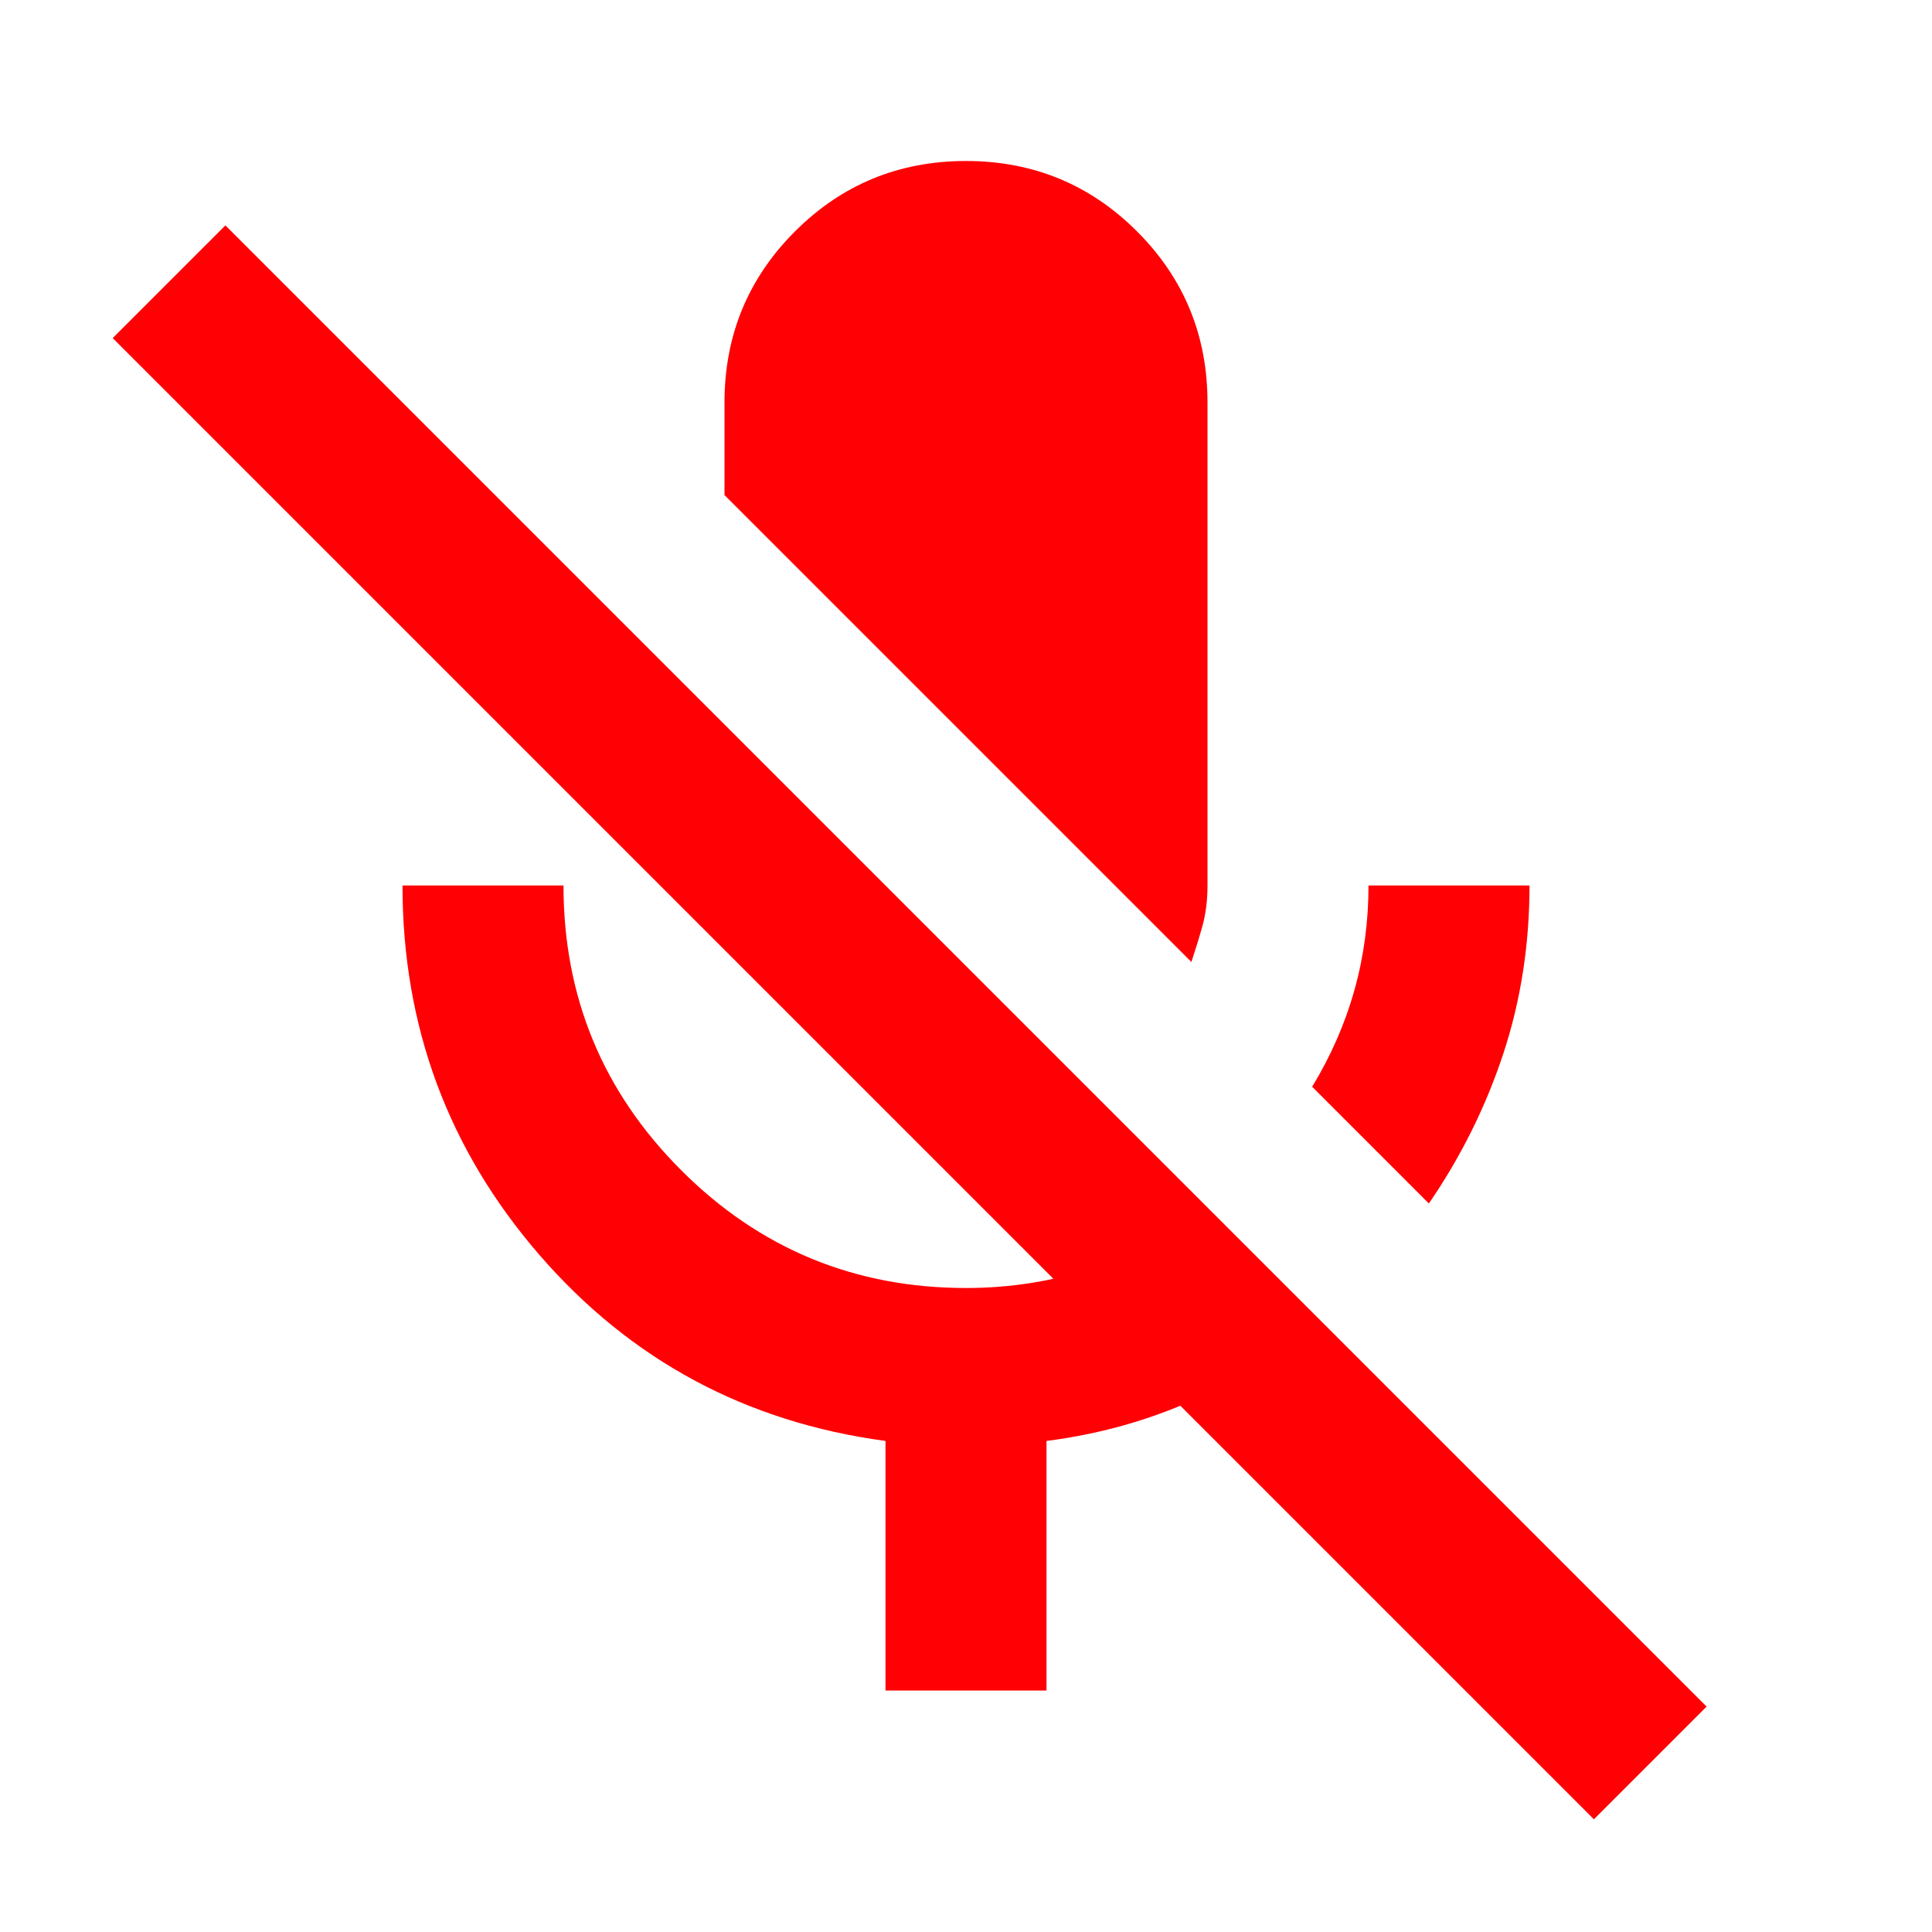
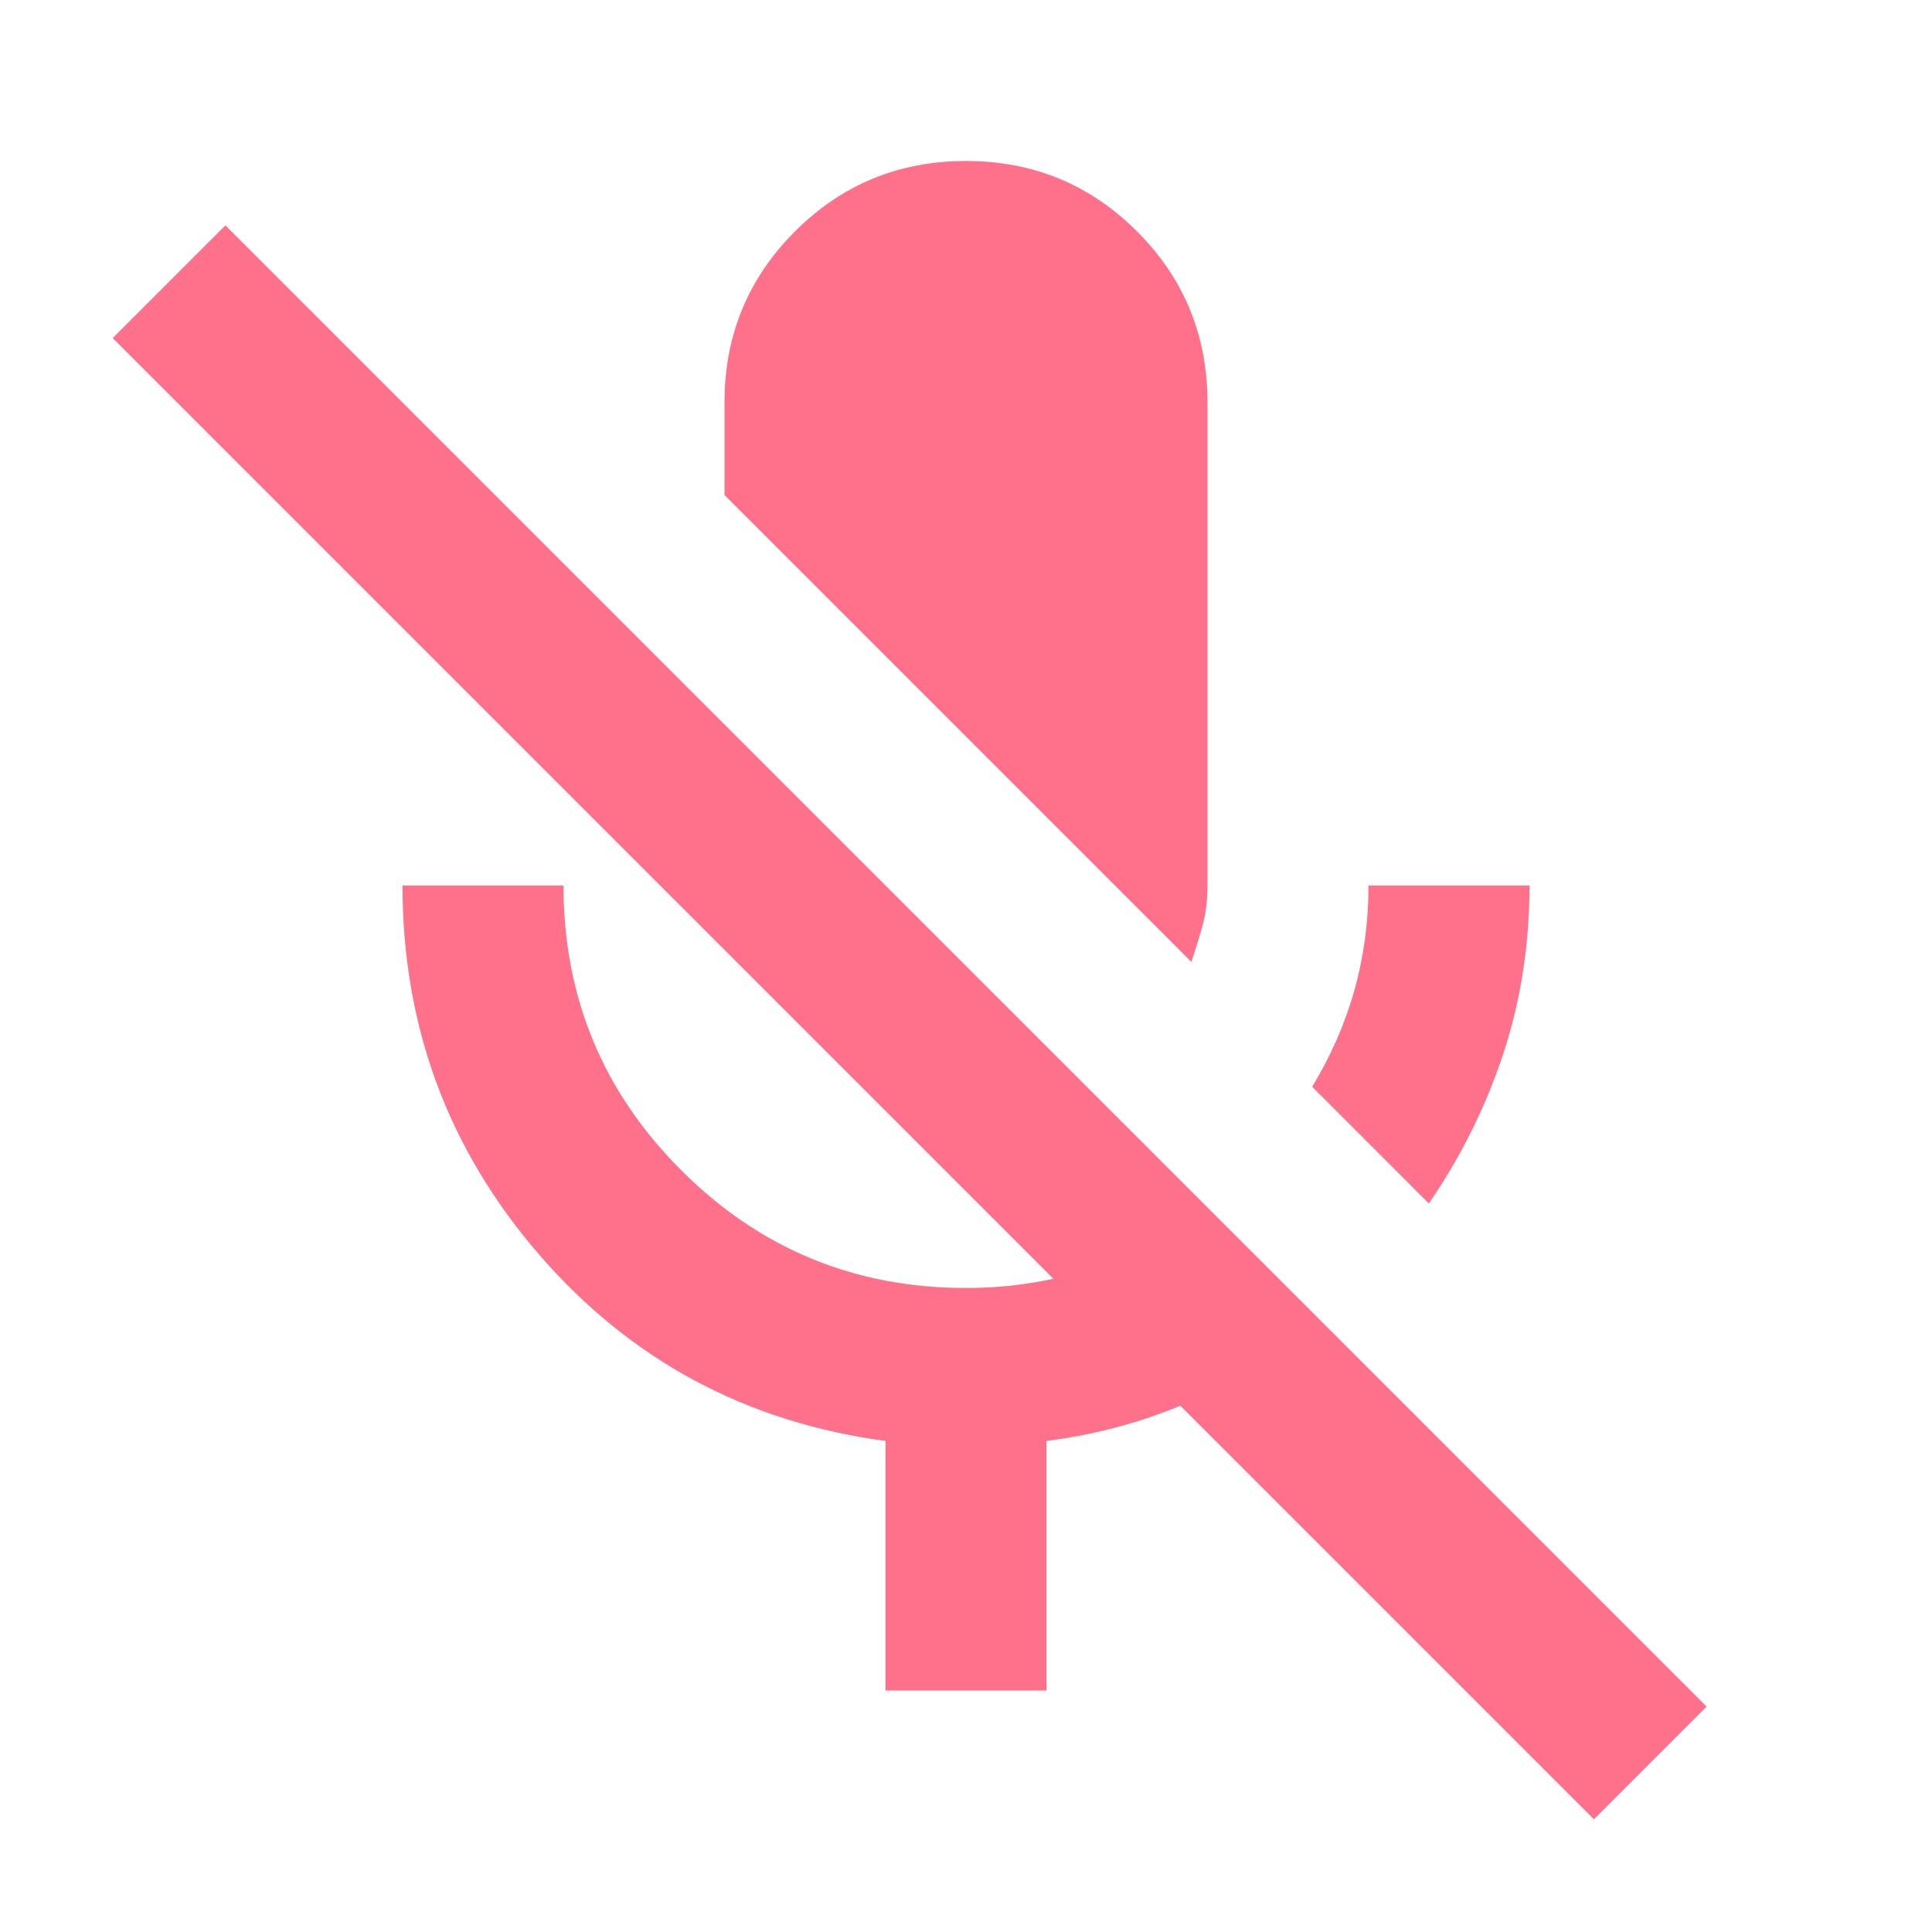
<svg xmlns="http://www.w3.org/2000/svg" width="24" height="24" viewBox="0 0 24 24" fill="none">
-   <path d="M17.75 14.95L16.3 13.5C16.533 13.117 16.708 12.717 16.825 12.3C16.942 11.883 17 11.45 17 11H19C19 11.733 18.892 12.429 18.675 13.088C18.458 13.746 18.15 14.367 17.75 14.95ZM14.8 11.95L9 6.15V5C9 4.167 9.292 3.458 9.875 2.875C10.458 2.292 11.167 2 12 2C12.833 2 13.542 2.292 14.125 2.875C14.708 3.458 15 4.167 15 5V11C15 11.183 14.979 11.35 14.938 11.5C14.896 11.65 14.85 11.8 14.8 11.95ZM11 21V17.9C9.267 17.667 7.833 16.896 6.7 15.588C5.567 14.279 5 12.75 5 11H7C7 12.383 7.487 13.562 8.462 14.537C9.437 15.512 10.617 16 12 16C12.567 16 13.104 15.912 13.613 15.738C14.121 15.562 14.583 15.317 15 15L16.425 16.425C15.942 16.808 15.412 17.129 14.838 17.387C14.262 17.646 13.65 17.817 13 17.9V21H11ZM19.8 22.6L1.4 4.2L2.8 2.8L21.2 21.2L19.8 22.6Z" fill="#FF0004" />
+   <path d="M17.75 14.95L16.3 13.5C16.533 13.117 16.708 12.717 16.825 12.3C16.942 11.883 17 11.45 17 11H19C19 11.733 18.892 12.429 18.675 13.088C18.458 13.746 18.15 14.367 17.75 14.95ZM14.8 11.95L9 6.15V5C9 4.167 9.292 3.458 9.875 2.875C10.458 2.292 11.167 2 12 2C12.833 2 13.542 2.292 14.125 2.875C14.708 3.458 15 4.167 15 5V11C15 11.183 14.979 11.35 14.938 11.5C14.896 11.65 14.85 11.8 14.8 11.95ZM11 21V17.9C9.267 17.667 7.833 16.896 6.7 15.588C5.567 14.279 5 12.75 5 11H7C7 12.383 7.487 13.562 8.462 14.537C9.437 15.512 10.617 16 12 16C12.567 16 13.104 15.912 13.613 15.738C14.121 15.562 14.583 15.317 15 15L16.425 16.425C15.942 16.808 15.412 17.129 14.838 17.387C14.262 17.646 13.65 17.817 13 17.9V21H11ZM19.8 22.6L1.4 4.2L2.8 2.8L21.2 21.2L19.8 22.6Z" fill="#FF718A" />
</svg>
